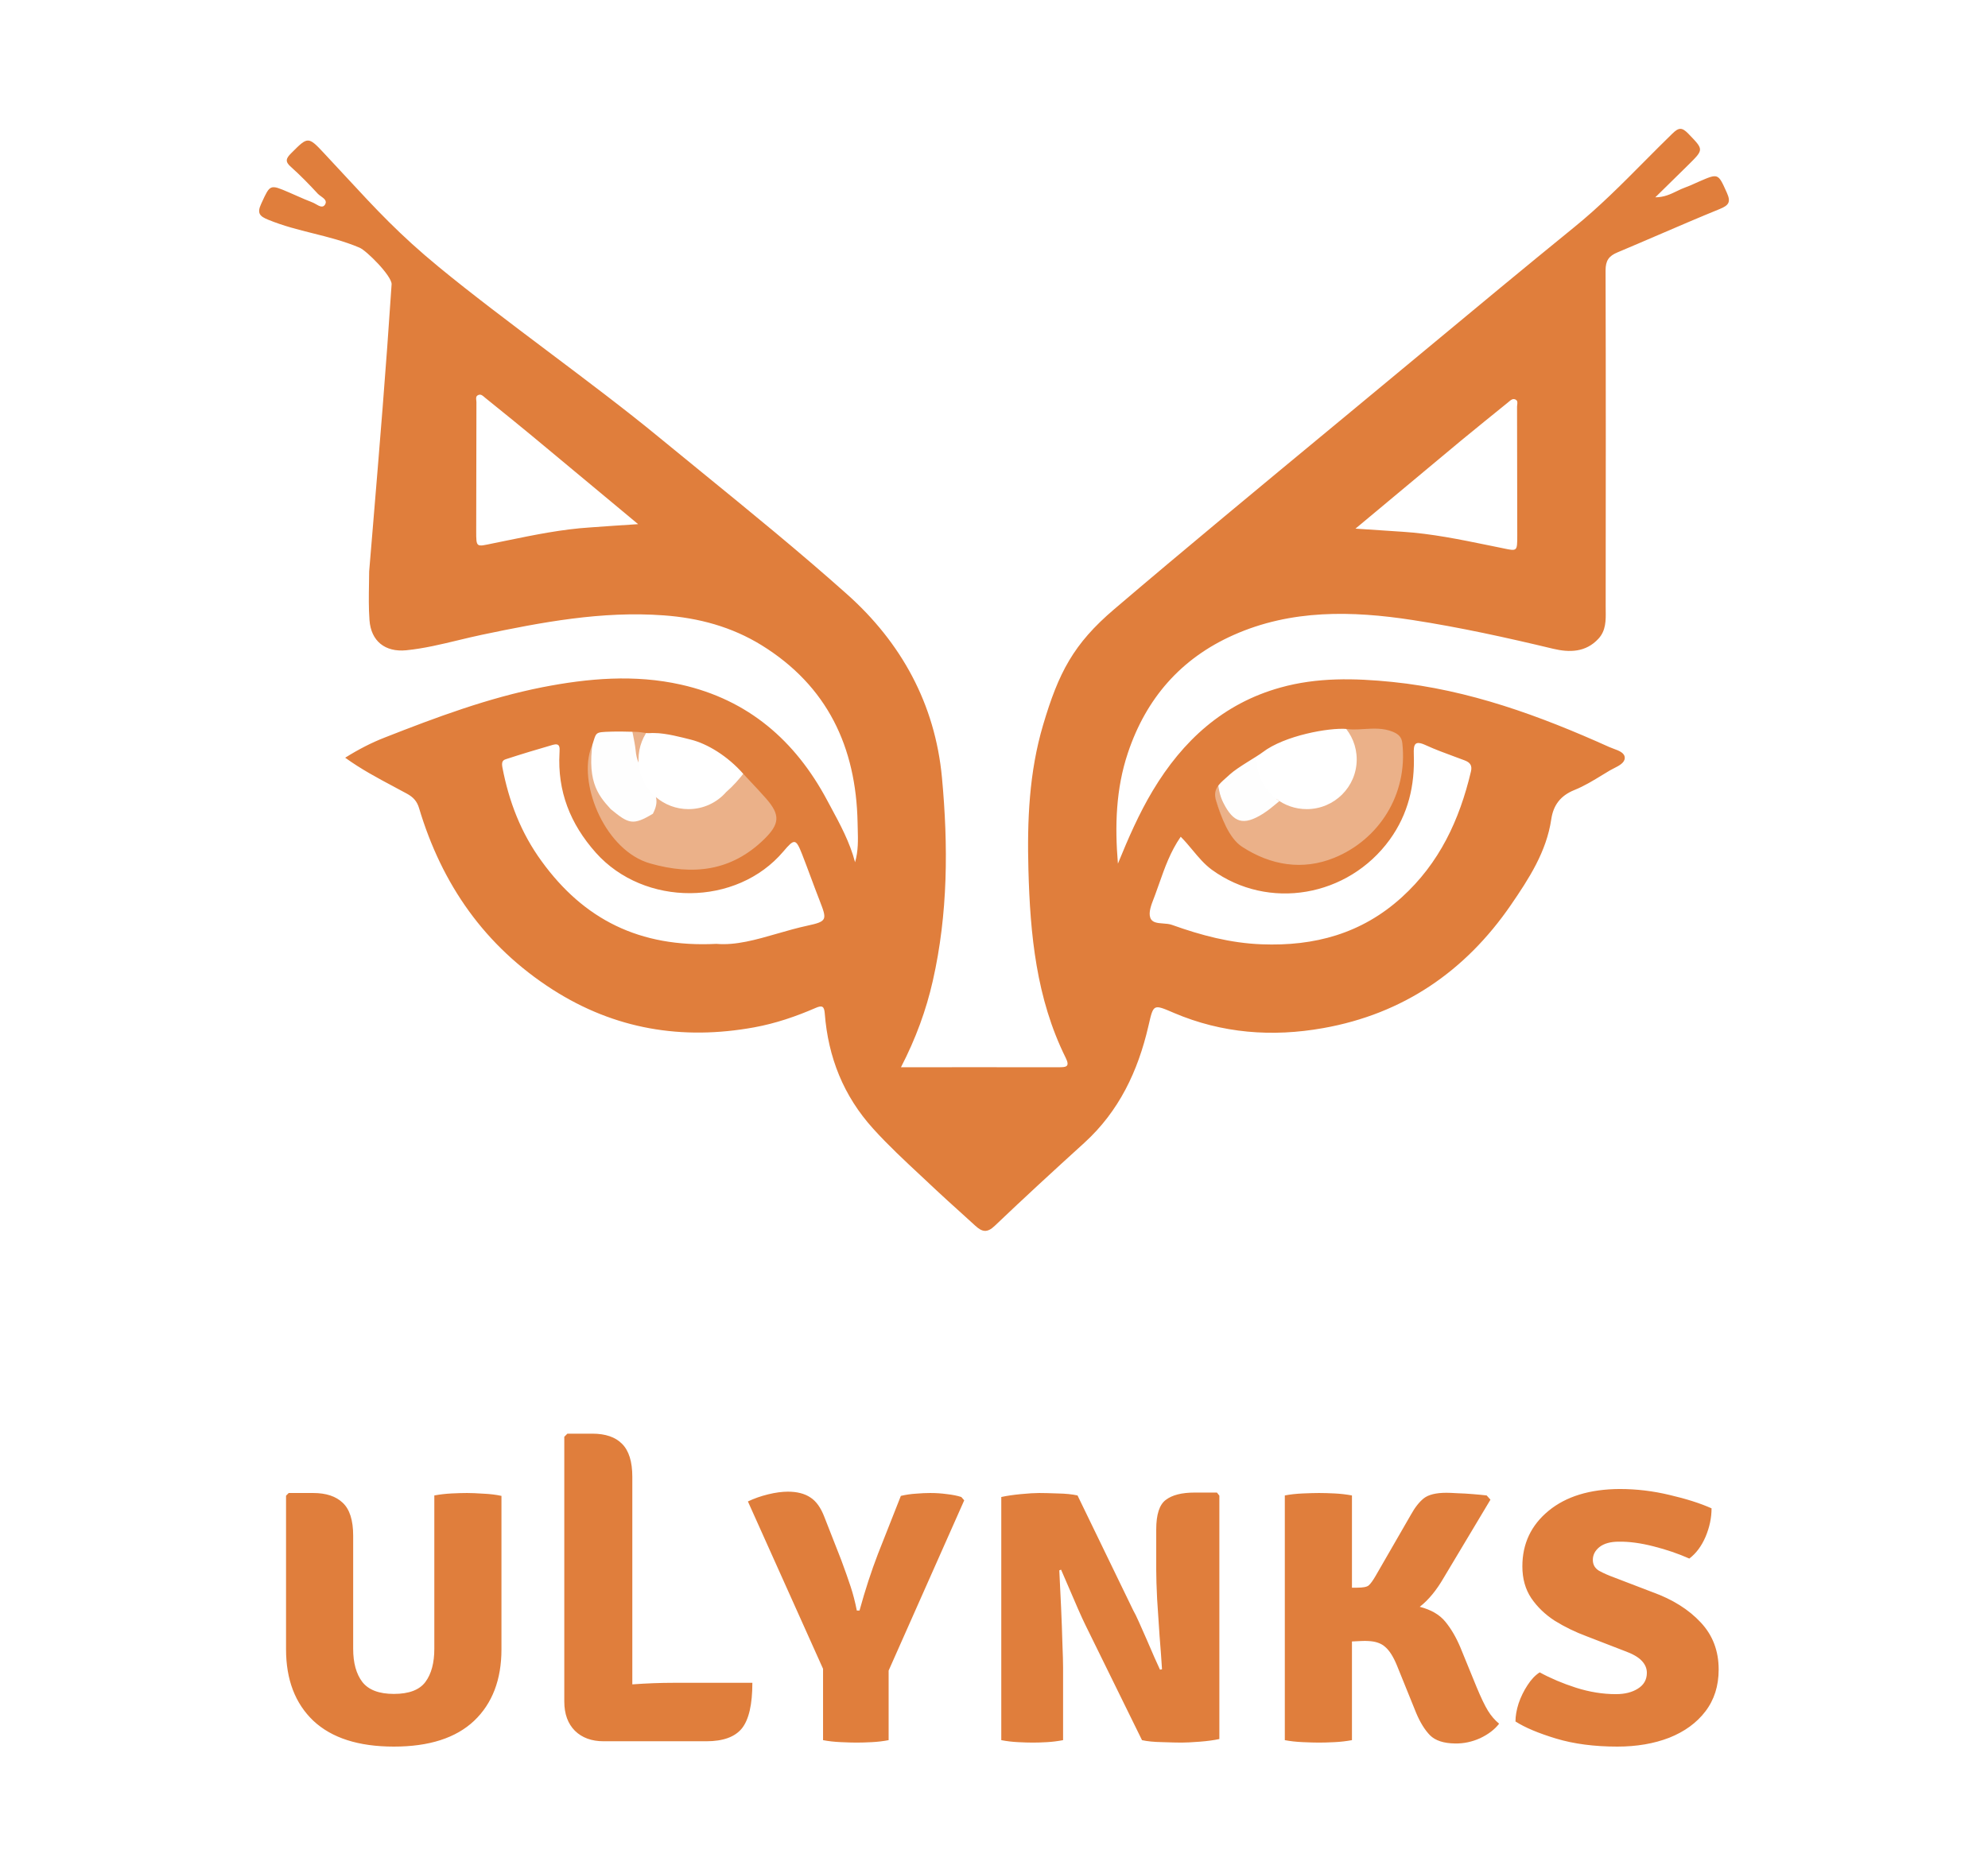
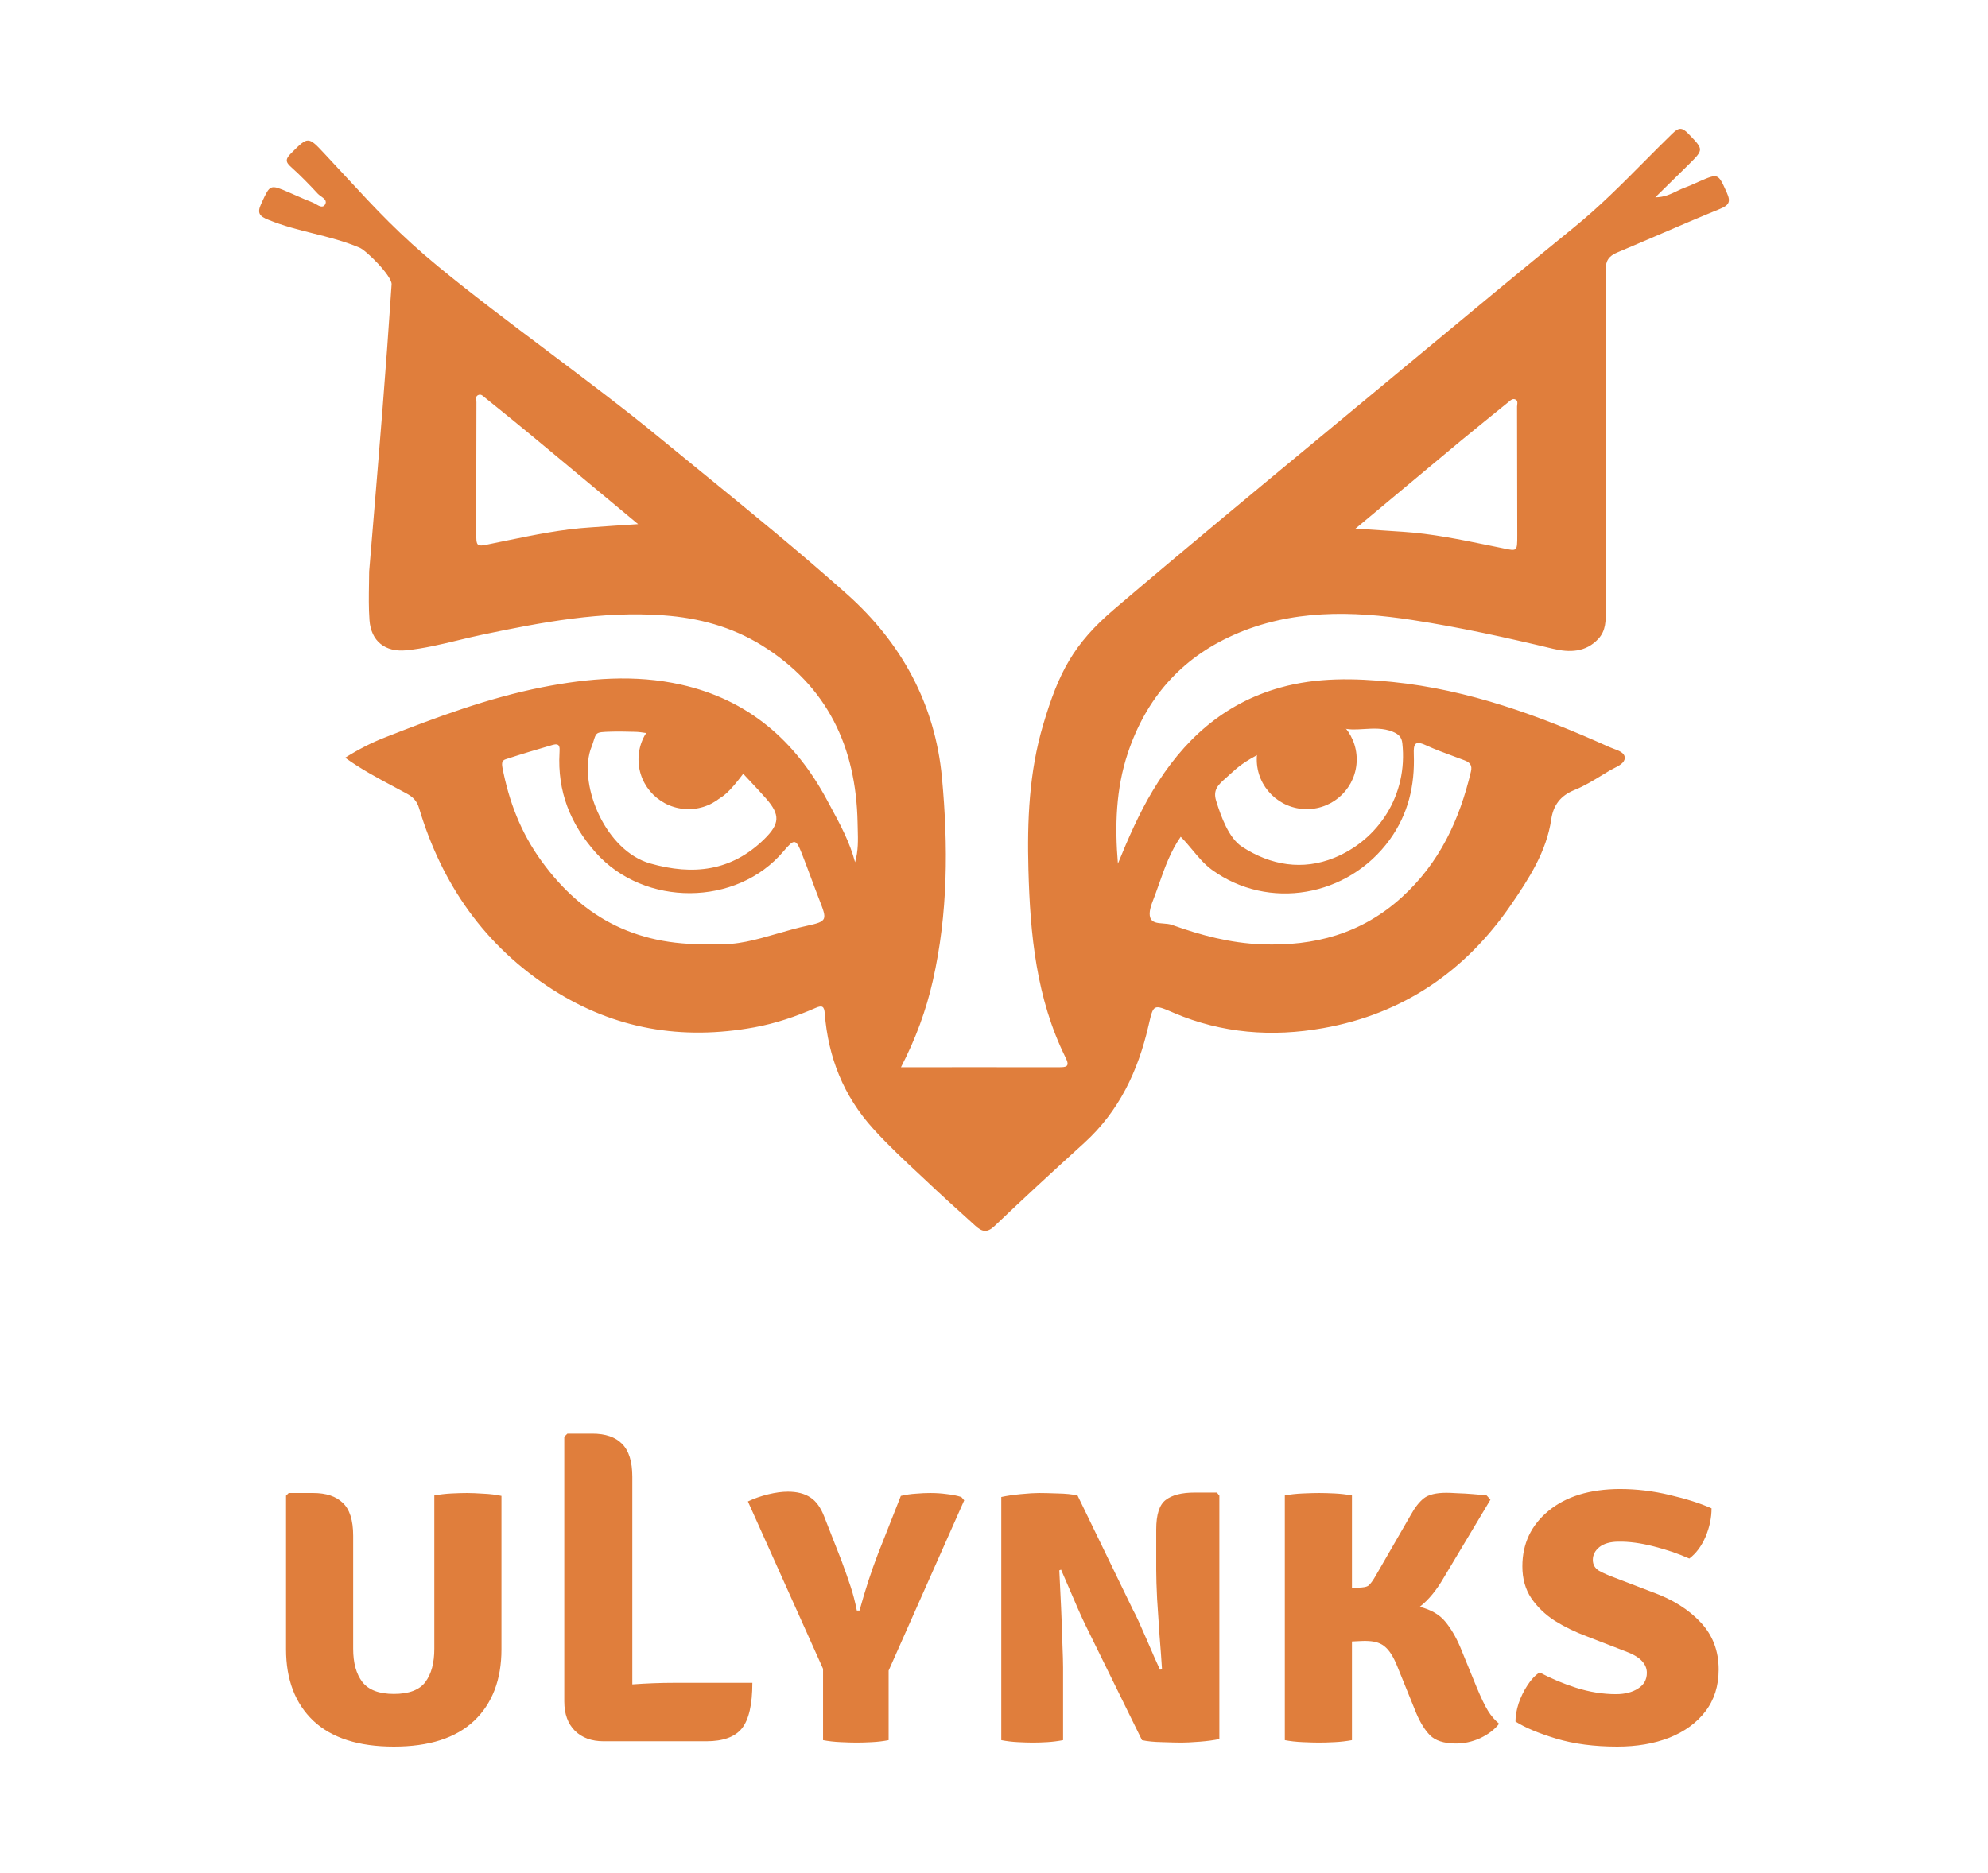
<svg xmlns="http://www.w3.org/2000/svg" width="225" height="212" viewBox="0 0 225 212" fill="none">
  <path d="M56.755 186.709C56.755 190.148 55.723 192.848 53.66 194.811C51.597 196.757 48.569 197.73 44.577 197.73C40.585 197.73 37.549 196.757 35.469 194.811C33.405 192.848 32.374 190.148 32.374 186.709V169.323L32.676 169.021H35.444C36.903 169.021 38.018 169.39 38.79 170.128C39.578 170.866 39.972 172.107 39.972 173.852V186.659C39.972 188.252 40.316 189.502 41.004 190.408C41.709 191.314 42.9 191.766 44.577 191.766C46.288 191.766 47.479 191.314 48.15 190.408C48.821 189.502 49.156 188.252 49.156 186.659V169.298C49.794 169.18 50.448 169.105 51.119 169.071C51.79 169.038 52.368 169.021 52.855 169.021C53.325 169.021 53.937 169.046 54.692 169.096C55.463 169.13 56.151 169.214 56.755 169.348V186.709ZM85.152 190.508C85.152 192.957 84.758 194.677 83.969 195.666C83.181 196.639 81.839 197.126 79.944 197.126H68.319C66.96 197.126 65.879 196.732 65.073 195.943C64.268 195.138 63.866 194.031 63.866 192.622V162.655L64.218 162.303H67.036C68.529 162.303 69.653 162.689 70.408 163.46C71.179 164.232 71.565 165.473 71.565 167.184V190.685C73.192 190.567 74.752 190.508 76.245 190.508H85.152ZM101.958 169.348C102.528 169.214 103.099 169.13 103.669 169.096C104.256 169.046 104.793 169.021 105.279 169.021C105.934 169.021 106.563 169.063 107.166 169.147C107.787 169.214 108.332 169.323 108.802 169.474L109.129 169.851L100.574 189.125V197C99.97 197.117 99.341 197.193 98.687 197.226C98.033 197.26 97.454 197.277 96.951 197.277C96.498 197.277 95.903 197.26 95.165 197.226C94.427 197.193 93.756 197.117 93.152 197V188.923L84.647 169.977C85.352 169.641 86.115 169.373 86.937 169.172C87.759 168.971 88.505 168.87 89.176 168.87C90.216 168.87 91.063 169.088 91.718 169.524C92.372 169.943 92.9 170.681 93.303 171.738L95.215 176.619C95.651 177.794 96.003 178.792 96.272 179.614C96.54 180.419 96.775 181.325 96.976 182.331H97.278C97.915 180.016 98.612 177.878 99.367 175.915L101.958 169.348ZM122.835 183.941C122.65 183.572 122.373 182.968 122.004 182.13C121.635 181.274 121.266 180.419 120.897 179.563C120.528 178.708 120.26 178.087 120.092 177.701L119.891 177.777C119.958 179.069 120.025 180.461 120.092 181.954C120.159 183.447 120.21 184.822 120.243 186.08C120.293 187.321 120.319 188.227 120.319 188.797V197C119.698 197.117 119.094 197.193 118.507 197.226C117.92 197.26 117.383 197.277 116.897 197.277C116.427 197.277 115.865 197.26 115.211 197.226C114.557 197.193 113.928 197.117 113.324 197V169.474C113.928 169.34 114.666 169.231 115.538 169.147C116.41 169.063 117.098 169.021 117.601 169.021C118.104 169.021 118.801 169.038 119.69 169.071C120.595 169.088 121.35 169.163 121.954 169.298L128.27 182.331C128.42 182.583 128.63 183.01 128.899 183.614C129.167 184.218 129.46 184.881 129.779 185.602C130.098 186.323 130.391 187.003 130.66 187.64C130.945 188.261 131.155 188.722 131.289 189.024L131.515 188.974C131.448 187.883 131.356 186.625 131.239 185.199C131.138 183.757 131.046 182.365 130.962 181.023C130.895 179.664 130.861 178.574 130.861 177.752V173.147C130.861 171.453 131.222 170.338 131.943 169.801C132.664 169.247 133.755 168.971 135.214 168.971H137.73L138.007 169.323V196.874C137.386 197.008 136.64 197.109 135.768 197.176C134.895 197.243 134.216 197.277 133.729 197.277C133.243 197.277 132.522 197.26 131.566 197.226C130.61 197.21 129.838 197.134 129.251 197L122.835 183.941ZM145.414 169.298C146.018 169.18 146.697 169.105 147.452 169.071C148.224 169.038 148.836 169.021 149.289 169.021C149.792 169.021 150.379 169.038 151.05 169.071C151.721 169.105 152.375 169.18 153.013 169.298V179.739H153.591C154.262 179.739 154.699 179.656 154.9 179.488C155.118 179.303 155.386 178.934 155.705 178.381L159.68 171.487C160.133 170.665 160.62 170.044 161.14 169.625C161.677 169.205 162.532 168.996 163.706 168.996C163.975 168.996 164.386 169.012 164.939 169.046C165.509 169.063 166.097 169.096 166.7 169.147C167.321 169.197 167.841 169.247 168.26 169.298L168.688 169.776L163.404 178.607C162.582 180.033 161.677 181.132 160.687 181.903C161.978 182.239 162.943 182.801 163.58 183.589C164.218 184.361 164.78 185.317 165.266 186.457L167.128 191.012C167.631 192.219 168.059 193.108 168.411 193.679C168.764 194.249 169.183 194.735 169.669 195.138C169.166 195.792 168.453 196.337 167.531 196.774C166.608 197.193 165.66 197.394 164.687 197.377C163.396 197.361 162.448 197.05 161.844 196.446C161.257 195.843 160.737 195.004 160.284 193.93L158.095 188.521C157.693 187.548 157.257 186.86 156.787 186.457C156.334 186.038 155.688 185.812 154.849 185.778C154.631 185.761 154.363 185.761 154.044 185.778C153.726 185.795 153.382 185.812 153.013 185.828V197C152.375 197.117 151.721 197.193 151.05 197.226C150.379 197.26 149.792 197.277 149.289 197.277C148.836 197.277 148.224 197.26 147.452 197.226C146.697 197.193 146.018 197.117 145.414 197V169.298ZM171.52 194.886C171.52 194.266 171.637 193.586 171.872 192.848C172.123 192.11 172.459 191.423 172.878 190.785C173.298 190.131 173.759 189.645 174.262 189.326C175.487 189.997 176.854 190.576 178.363 191.062C179.89 191.548 181.399 191.792 182.892 191.792C183.899 191.792 184.729 191.582 185.383 191.163C186.054 190.743 186.39 190.148 186.39 189.376C186.39 188.873 186.197 188.42 185.811 188.017C185.425 187.598 184.763 187.221 183.823 186.885L179.596 185.25C178.288 184.763 177.08 184.176 175.973 183.488C174.883 182.784 173.994 181.928 173.306 180.922C172.635 179.916 172.3 178.716 172.3 177.324C172.3 174.758 173.289 172.661 175.269 171.034C177.248 169.407 179.932 168.585 183.32 168.568C185.216 168.568 187.103 168.794 188.981 169.247C190.86 169.683 192.437 170.187 193.712 170.757C193.712 171.83 193.485 172.904 193.032 173.978C192.579 175.034 191.967 175.856 191.196 176.443C189.954 175.89 188.604 175.429 187.145 175.06C185.702 174.69 184.394 174.514 183.219 174.531C182.28 174.531 181.55 174.732 181.03 175.135C180.527 175.538 180.276 176.024 180.276 176.594C180.276 177.131 180.51 177.542 180.98 177.827C181.467 178.096 182.079 178.364 182.817 178.632L187.019 180.243C189.3 181.065 191.12 182.205 192.479 183.665C193.837 185.107 194.517 186.885 194.517 188.999C194.517 190.861 194.014 192.446 193.007 193.754C192.017 195.046 190.659 196.035 188.931 196.723C187.203 197.394 185.241 197.73 183.043 197.73C180.443 197.73 178.137 197.428 176.124 196.824C174.128 196.22 172.593 195.574 171.52 194.886Z" fill="#E07E3C" />
-   <path fill-rule="evenodd" clip-rule="evenodd" d="M153.551 85.973C153.551 89.081 151.018 91.6 147.894 91.6C146.592 91.6 145.393 91.162 144.437 90.427C144.33 90.517 144.224 90.608 144.117 90.699C143.613 91.13 143.109 91.562 142.548 91.926C140.531 93.199 139.51 92.878 138.462 90.781C138.122 90.099 137.977 89.391 137.899 88.645C137.12 89.346 137.461 90.318 137.854 91.439C137.93 91.657 138.008 91.88 138.081 92.108C138.265 92.698 138.348 93.233 138.424 93.719C138.591 94.789 138.721 95.626 139.811 96.325C143.281 98.563 147.276 98.975 151.061 97.457C156.365 95.335 159.928 90.009 159.246 83.86C159.168 83.127 158.788 82.779 158.094 82.496C156.96 82.031 155.807 82.103 154.657 82.175C154.186 82.204 153.716 82.234 153.248 82.226C153.041 82.223 152.812 82.195 152.579 82.167C152.387 82.144 152.193 82.121 152.007 82.11C152.964 83.118 153.551 84.477 153.551 85.973Z" fill="#EBB189" />
-   <path fill-rule="evenodd" clip-rule="evenodd" d="M73.027 83.153C72.543 83.982 72.266 84.945 72.266 85.973C72.266 88.329 73.721 90.346 75.786 91.185C75.774 91.202 75.761 91.219 75.749 91.237C75.184 92.041 74.619 92.844 74.005 93.507C71.801 95.84 67.961 92.892 66.817 89.051C66.445 87.802 66.287 86.506 66.201 85.14C66.817 82.925 68.491 80.616 71.196 78.354C71.178 79.919 72.015 81.534 73.027 83.153Z" fill="#FEFEFE" />
-   <path fill-rule="evenodd" clip-rule="evenodd" d="M82.202 89.652C81.164 90.845 79.632 91.6 77.922 91.6C76.513 91.6 75.224 91.087 74.234 90.239C74.353 90.667 74.348 91.258 73.894 92.123C71.637 93.475 71.161 93.285 69.123 91.6C67.6 89.95 66.281 88.265 67.238 83.056C64.305 90.349 68.539 96.651 73.548 98.088C78.41 99.474 82.753 98.971 86.467 95.338C88.231 93.608 88.719 92.166 87.14 90.349C86.844 90.012 86.529 89.642 86.205 89.264C85.612 88.569 84.992 87.843 84.416 87.223C83.657 88.233 82.919 89.035 82.202 89.652Z" fill="#EBB189" />
-   <path fill-rule="evenodd" clip-rule="evenodd" d="M142.349 84.855C142.276 85.216 142.238 85.59 142.238 85.973C142.238 87.947 143.259 89.683 144.804 90.687C144.761 90.723 144.718 90.759 144.674 90.796C144.109 91.269 143.544 91.741 142.929 92.131C140.726 93.504 139.609 93.157 138.465 90.898C138.093 90.163 137.935 89.401 137.849 88.597C138.426 87.376 139.934 86.105 142.349 84.855Z" fill="#FEFEFE" />
-   <path fill-rule="evenodd" clip-rule="evenodd" d="M73.673 82.259C72.797 83.25 72.266 84.55 72.266 85.973C72.266 86.095 72.269 86.217 72.277 86.337C72.087 85.927 71.993 85.477 71.947 84.995C71.878 84.345 71.748 83.701 71.618 83.055C71.552 82.727 71.486 82.4 71.428 82.071C72.052 81.941 72.634 82.057 73.215 82.172C73.367 82.203 73.52 82.233 73.673 82.259Z" fill="#EBB189" />
-   <path fill-rule="evenodd" clip-rule="evenodd" d="M126.525 97.771C127.697 94.899 128.907 92.113 130.474 89.499C133.854 83.865 138.432 79.643 144.91 77.839C149.068 76.673 153.3 76.771 157.57 77.201C166.244 78.084 174.276 81.03 182.124 84.565C182.275 84.634 182.447 84.697 182.623 84.762C183.227 84.983 183.879 85.222 183.889 85.792C183.889 86.356 183.247 86.681 182.655 86.981C182.499 87.059 182.346 87.137 182.211 87.216C181.93 87.383 181.651 87.553 181.371 87.724C180.335 88.358 179.296 88.993 178.188 89.437C176.609 90.076 175.807 91.156 175.572 92.739C175.029 96.433 173.03 99.49 170.995 102.46C165.849 109.947 158.816 114.782 149.759 116.39C143.997 117.421 138.309 116.992 132.867 114.672L132.759 114.625C131.651 114.151 131.099 113.915 130.756 114.088C130.414 114.261 130.28 114.84 130.013 115.996L129.967 116.194C128.795 121.25 126.661 125.792 122.725 129.376C119.307 132.481 115.914 135.598 112.582 138.777C111.718 139.612 111.138 139.452 110.398 138.777C109.787 138.216 109.17 137.658 108.553 137.101L108.552 137.1C107.685 136.318 106.818 135.535 105.968 134.739C105.378 134.179 104.782 133.624 104.186 133.068C102.354 131.361 100.522 129.654 98.837 127.792C95.456 124.061 93.728 119.68 93.346 114.733C93.284 113.923 93.062 113.776 92.309 114.107C90.076 115.077 87.781 115.862 85.362 116.304C77.194 117.789 69.569 116.525 62.535 112.021C54.861 107.099 50.012 100.115 47.433 91.499C47.198 90.701 46.766 90.235 46.038 89.843C45.567 89.586 45.093 89.333 44.617 89.08L44.616 89.079L44.615 89.078C42.75 88.085 40.865 87.08 39.067 85.78C40.597 84.823 42.053 84.074 43.57 83.485C49.382 81.202 55.231 79.017 61.376 77.802C66.582 76.783 71.839 76.329 77.083 77.508C84.684 79.213 90.014 83.853 93.605 90.579C93.74 90.83 93.875 91.082 94.011 91.333C95.094 93.338 96.184 95.354 96.776 97.612C97.149 96.343 97.113 95.075 97.077 93.821C97.07 93.583 97.063 93.344 97.06 93.107C96.887 84.577 93.654 77.655 86.189 73.04C82.808 70.953 79.057 69.947 75.121 69.665C68.125 69.149 61.326 70.438 54.54 71.862C53.647 72.05 52.759 72.264 51.871 72.477C49.924 72.946 47.977 73.415 45.977 73.617C43.595 73.85 41.991 72.586 41.818 70.205C41.717 68.833 41.74 67.455 41.763 66.075C41.77 65.615 41.778 65.154 41.781 64.694C41.917 63.063 42.049 61.471 42.18 59.908C42.972 50.396 43.677 41.946 44.323 32.169C44.323 31.212 41.485 28.366 40.683 28.034C38.933 27.295 37.193 26.86 35.447 26.422C33.771 26.003 32.091 25.582 30.392 24.891C29.381 24.486 29.06 24.142 29.566 23.062L29.645 22.889C30.104 21.89 30.337 21.385 30.711 21.239C31.095 21.089 31.628 21.319 32.707 21.783L32.712 21.785C32.994 21.906 33.277 22.031 33.559 22.156C34.166 22.424 34.775 22.692 35.39 22.927C35.504 22.971 35.629 23.043 35.758 23.117C36.128 23.33 36.524 23.558 36.772 23.185C37.064 22.749 36.681 22.474 36.322 22.217C36.196 22.126 36.072 22.038 35.982 21.945C35.007 20.89 34.008 19.858 32.934 18.901C32.243 18.3 32.354 17.944 32.947 17.355L33.018 17.283C34.823 15.475 34.882 15.416 36.661 17.33C37.543 18.271 38.356 19.15 39.13 19.986C42.575 23.709 45.229 26.578 49.653 30.216C53.336 33.248 57.707 36.537 62.078 39.827C66.45 43.117 70.821 46.406 74.504 49.438C76.129 50.772 77.759 52.101 79.389 53.43C84.942 57.956 90.497 62.484 95.838 67.247C102.008 72.733 105.833 79.704 106.61 88.026C107.325 95.734 107.301 103.429 105.574 111.039C104.821 114.365 103.649 117.569 101.971 120.821H104.241C105.965 120.821 107.69 120.819 109.414 120.818H109.436C112.898 120.816 116.358 120.813 119.813 120.821C120.639 120.821 121.133 120.796 120.615 119.753C117.283 113.039 116.592 105.786 116.395 98.446C116.247 92.911 116.469 87.424 118.06 82.061C119.813 76.145 121.492 72.895 126.106 68.967C133.779 62.42 143.062 54.74 151.103 48.086C151.881 47.442 152.647 46.808 153.399 46.185C156.044 43.998 158.684 41.805 161.324 39.613L161.326 39.611C166.924 34.961 172.521 30.312 178.163 25.725C180.996 23.429 183.551 20.856 186.107 18.28C187.158 17.221 188.209 16.162 189.281 15.121C189.996 14.421 190.366 14.397 191.07 15.121L191.178 15.233C191.998 16.083 192.409 16.509 192.406 16.931C192.402 17.355 191.979 17.776 191.131 18.619C190.07 19.674 189 20.72 187.807 21.885L187.343 22.338C188.341 22.338 189.091 21.974 189.805 21.628C190.125 21.474 190.437 21.322 190.761 21.209C191.115 21.086 191.458 20.93 191.801 20.775C191.972 20.697 192.143 20.619 192.316 20.546L192.338 20.536C193.399 20.077 193.929 19.848 194.31 19.996C194.69 20.143 194.924 20.663 195.39 21.7L195.45 21.834C195.919 22.878 195.66 23.246 194.636 23.663C192.325 24.604 190.037 25.589 187.749 26.573C186.189 27.244 184.628 27.916 183.062 28.573C182.087 28.978 181.717 29.506 181.717 30.61C181.754 43.286 181.742 55.961 181.729 68.649V68.658C181.729 68.807 181.731 68.956 181.733 69.105C181.748 70.232 181.764 71.383 180.915 72.303C179.483 73.862 177.633 73.887 175.782 73.445C170.513 72.181 165.207 71.015 159.865 70.192C153.017 69.137 146.144 68.978 139.616 71.886C133.645 74.537 129.708 79.079 127.648 85.252C126.29 89.314 126.167 93.512 126.525 97.771ZM74.06 82.987C73.808 82.963 73.412 83.028 73.148 82.987C72.726 82.921 72.29 82.853 71.847 82.847C71.586 82.843 71.336 82.837 71.092 82.832C70.526 82.818 69.986 82.805 69.383 82.822L69.208 82.827C68.185 82.858 67.774 82.87 67.544 83.079C67.389 83.221 67.317 83.451 67.196 83.836C67.11 84.108 67 84.458 66.819 84.908C65.536 89.057 68.581 96.323 73.579 97.747C78.453 99.134 82.784 98.63 86.498 94.997C88.262 93.267 88.311 92.248 86.732 90.431C86.138 89.754 85.519 89.094 84.893 88.427L84.891 88.425L84.891 88.425L84.885 88.419C84.63 88.147 84.373 87.873 84.116 87.597C82.34 85.575 80.04 84.195 78.2 83.735C77.202 83.486 75.365 82.987 74.06 82.987ZM133.632 94.727C132.468 96.41 131.833 98.212 131.204 99.999C131.053 100.428 130.903 100.856 130.745 101.281C130.696 101.416 130.642 101.556 130.587 101.698C130.295 102.452 129.972 103.287 130.189 103.896C130.382 104.453 131.001 104.499 131.644 104.546C131.992 104.572 132.346 104.598 132.645 104.706C135.927 105.884 139.259 106.768 142.787 106.903C148.772 107.136 154.102 105.7 158.631 101.601C162.913 97.722 165.183 92.825 166.478 87.351C166.651 86.639 166.367 86.307 165.75 86.075C165.367 85.929 164.98 85.787 164.593 85.644L164.592 85.644L164.591 85.644L164.59 85.643C163.51 85.246 162.426 84.847 161.382 84.369C160.087 83.767 159.976 84.282 160.013 85.412C160.136 88.91 159.396 92.138 157.286 95.059C152.572 101.551 143.565 103.122 137.149 98.459C136.303 97.835 135.641 97.041 134.97 96.235C134.545 95.724 134.115 95.208 133.632 94.727ZM81.081 106.854C83.279 107.045 85.585 106.381 87.973 105.692C89.097 105.368 90.239 105.039 91.396 104.791C93.667 104.301 93.605 104.117 92.753 101.919C92.414 101.055 92.091 100.184 91.767 99.313L91.766 99.312C91.443 98.441 91.118 97.569 90.779 96.704C90.076 94.924 89.915 94.911 88.669 96.384C83.364 102.656 72.912 102.68 67.434 96.531C64.534 93.267 63.078 89.573 63.325 85.216C63.326 85.188 63.328 85.16 63.329 85.132C63.355 84.618 63.381 84.098 62.585 84.319C60.796 84.835 59.007 85.375 57.242 85.951C56.86 86.075 56.761 86.308 56.86 86.872C57.6 90.739 58.957 94.285 61.301 97.501C66.052 104.055 72.357 107.295 81.081 106.854ZM153.411 59.846C155.207 59.97 156.804 60.074 158.375 60.176L158.779 60.202C162.035 60.416 165.217 61.067 168.396 61.718C168.868 61.814 169.339 61.911 169.81 62.006C169.945 62.034 170.071 62.06 170.189 62.085C170.921 62.239 171.304 62.319 171.504 62.165C171.722 61.996 171.722 61.547 171.722 60.607V60.57C171.722 55.722 171.71 50.874 171.698 46.026C171.698 45.96 171.707 45.889 171.717 45.817C171.748 45.583 171.781 45.338 171.488 45.216C171.209 45.103 171 45.282 170.801 45.451C170.763 45.484 170.724 45.517 170.686 45.547L170.685 45.548C168.896 46.996 167.107 48.444 165.331 49.904C161.432 53.157 157.533 56.409 153.411 59.846ZM139.195 87.669C139.099 87.757 139 87.847 138.897 87.939L138.863 87.97C138.817 88.011 138.77 88.052 138.725 88.092L138.723 88.095C137.912 88.815 137.249 89.404 137.64 90.649C138.195 92.453 139.08 94.889 140.573 95.858C143.83 97.982 147.437 98.561 151.003 97.113C156.013 95.076 159.357 90.006 158.715 84.14C158.641 83.44 158.283 83.109 157.629 82.839C156.559 82.403 155.471 82.469 154.385 82.534C153.944 82.561 153.503 82.588 153.064 82.581C152.868 82.578 152.653 82.551 152.433 82.525C150.42 82.355 145.36 83.275 142.909 85.158C142.215 85.691 140.114 86.835 139.195 87.669ZM67.088 55.065C68.771 56.467 70.476 57.888 72.221 59.338C70.271 59.461 68.556 59.583 66.841 59.706C63.623 59.907 60.479 60.553 57.337 61.198C56.828 61.303 56.319 61.408 55.81 61.51C54.825 61.711 54.348 61.848 54.116 61.669C53.894 61.498 53.897 61.039 53.897 60.074C53.897 55.228 53.91 50.382 53.922 45.536V45.53C53.922 45.462 53.914 45.39 53.905 45.318C53.876 45.081 53.847 44.842 54.132 44.72C54.415 44.599 54.615 44.775 54.807 44.944C54.85 44.981 54.892 45.018 54.934 45.052C55.306 45.352 55.677 45.653 56.049 45.953C57.466 47.098 58.881 48.242 60.289 49.409C62.544 51.277 64.796 53.154 67.088 55.065Z" fill="#E07E3C" />
+   <path fill-rule="evenodd" clip-rule="evenodd" d="M126.525 97.771C127.697 94.899 128.907 92.113 130.474 89.499C133.854 83.865 138.432 79.643 144.91 77.839C149.068 76.673 153.3 76.771 157.57 77.201C166.244 78.084 174.277 81.03 182.124 84.565C182.275 84.634 182.447 84.697 182.623 84.762C183.227 84.983 183.879 85.222 183.889 85.792C183.889 86.356 183.247 86.681 182.655 86.981L182.654 86.981C182.499 87.06 182.346 87.137 182.211 87.216C181.93 87.383 181.651 87.553 181.371 87.724C180.335 88.358 179.296 88.993 178.188 89.437C176.609 90.076 175.807 91.156 175.572 92.739C175.029 96.433 173.03 99.49 170.995 102.46C165.849 109.947 158.816 114.782 149.759 116.39C143.997 117.421 138.309 116.992 132.867 114.672L132.759 114.625C131.651 114.151 131.099 113.915 130.756 114.088C130.415 114.261 130.28 114.84 130.013 115.996V115.996L129.967 116.194C128.795 121.25 126.661 125.792 122.725 129.376C119.307 132.481 115.914 135.598 112.582 138.777C111.718 139.612 111.138 139.452 110.398 138.777C109.787 138.216 109.17 137.658 108.553 137.101L108.552 137.1L108.552 137.1L108.551 137.1C107.685 136.317 106.818 135.535 105.968 134.739C105.378 134.179 104.782 133.624 104.186 133.068C102.354 131.361 100.522 129.654 98.837 127.792C95.456 124.061 93.728 119.68 93.346 114.733C93.284 113.923 93.062 113.776 92.309 114.107C90.076 115.077 87.781 115.862 85.362 116.304C77.194 117.789 69.569 116.525 62.535 112.021C54.861 107.099 50.012 100.115 47.433 91.499C47.198 90.701 46.766 90.235 46.038 89.843C45.567 89.586 45.093 89.333 44.617 89.08L44.616 89.079L44.615 89.078C42.75 88.085 40.865 87.08 39.067 85.78C40.597 84.823 42.053 84.074 43.57 83.485C49.382 81.202 55.231 79.017 61.376 77.802C66.582 76.783 71.839 76.329 77.083 77.508C84.684 79.213 90.014 83.853 93.605 90.579C93.74 90.83 93.875 91.082 94.011 91.333C95.094 93.338 96.184 95.354 96.776 97.612C97.149 96.343 97.113 95.075 97.077 93.821V93.821C97.07 93.582 97.063 93.344 97.06 93.107C96.887 84.577 93.654 77.655 86.189 73.04C82.808 70.953 79.057 69.947 75.121 69.665C68.125 69.149 61.326 70.438 54.54 71.862C53.647 72.05 52.759 72.264 51.871 72.477C49.924 72.946 47.977 73.415 45.977 73.617C43.595 73.85 41.991 72.586 41.818 70.205C41.717 68.833 41.74 67.455 41.763 66.075C41.77 65.615 41.778 65.154 41.781 64.694C41.917 63.063 42.049 61.471 42.18 59.908C42.972 50.396 43.677 41.946 44.323 32.169C44.323 31.212 41.485 28.366 40.683 28.034C38.933 27.295 37.193 26.86 35.447 26.422C33.771 26.003 32.091 25.582 30.392 24.891C29.381 24.486 29.06 24.142 29.566 23.062L29.645 22.889C30.104 21.89 30.337 21.385 30.711 21.239C31.095 21.089 31.628 21.319 32.707 21.783L32.712 21.785C32.994 21.906 33.277 22.031 33.559 22.156C34.166 22.424 34.775 22.692 35.39 22.927C35.504 22.971 35.629 23.043 35.758 23.117C36.128 23.33 36.524 23.558 36.772 23.185C37.064 22.749 36.681 22.474 36.322 22.217C36.196 22.126 36.072 22.038 35.982 21.945C35.007 20.89 34.008 19.858 32.934 18.901C32.243 18.3 32.354 17.944 32.947 17.355L33.018 17.283C34.823 15.475 34.882 15.416 36.661 17.33C37.543 18.271 38.356 19.15 39.13 19.986C42.575 23.709 45.229 26.578 49.653 30.216C53.336 33.248 57.707 36.537 62.078 39.827C66.45 43.117 70.821 46.406 74.504 49.438C76.129 50.772 77.759 52.101 79.389 53.43C84.942 57.956 90.497 62.484 95.838 67.247C102.008 72.733 105.833 79.704 106.61 88.026C107.325 95.734 107.301 103.429 105.574 111.039C104.821 114.365 103.649 117.569 101.971 120.821H104.241C105.965 120.821 107.69 120.819 109.414 120.818H109.436C112.898 120.816 116.358 120.813 119.813 120.821C120.639 120.821 121.133 120.796 120.615 119.753C117.283 113.039 116.592 105.786 116.395 98.446C116.247 92.911 116.469 87.424 118.06 82.061C119.813 76.145 121.492 72.895 126.106 68.967C133.779 62.42 143.062 54.74 151.103 48.086C151.881 47.442 152.647 46.808 153.399 46.185C156.044 43.998 158.684 41.805 161.324 39.613L161.326 39.611C166.924 34.961 172.521 30.312 178.163 25.725C180.996 23.429 183.551 20.856 186.107 18.28C187.158 17.221 188.209 16.162 189.281 15.121C189.996 14.421 190.366 14.397 191.07 15.121L191.178 15.233C191.998 16.083 192.409 16.509 192.406 16.931C192.402 17.355 191.979 17.776 191.131 18.619C190.07 19.674 189 20.72 187.807 21.885L187.343 22.338C188.341 22.338 189.091 21.974 189.805 21.628C190.125 21.474 190.437 21.322 190.761 21.209C191.115 21.086 191.458 20.93 191.801 20.775C191.972 20.697 192.143 20.619 192.316 20.546L192.338 20.536C193.399 20.077 193.929 19.848 194.31 19.996C194.69 20.143 194.924 20.663 195.39 21.7L195.45 21.834C195.919 22.878 195.66 23.246 194.636 23.663C192.325 24.604 190.037 25.589 187.749 26.573L187.749 26.573C186.188 27.244 184.628 27.916 183.062 28.573C182.087 28.978 181.717 29.506 181.717 30.61C181.754 43.286 181.742 55.961 181.729 68.649V68.658C181.729 68.807 181.731 68.956 181.733 69.105C181.748 70.232 181.764 71.383 180.915 72.303C179.483 73.862 177.633 73.887 175.782 73.445C170.513 72.181 165.207 71.015 159.865 70.192C153.017 69.137 146.144 68.978 139.616 71.886C133.645 74.537 129.709 79.079 127.648 85.252C126.29 89.314 126.167 93.512 126.525 97.771ZM75.195 89.72C74.739 88.124 74.714 86.529 75.158 84.908C75.442 83.878 75.047 83.202 73.924 83.092C73.672 83.068 73.412 83.028 73.148 82.987C72.726 82.921 72.29 82.853 71.847 82.847C71.586 82.843 71.336 82.837 71.092 82.832C70.526 82.818 69.986 82.805 69.383 82.822L69.208 82.827C68.185 82.858 67.774 82.87 67.544 83.079C67.389 83.221 67.317 83.451 67.196 83.836C67.11 84.108 67 84.458 66.819 84.908C65.536 89.057 68.581 96.323 73.579 97.747C78.453 99.134 82.784 98.63 86.498 94.997C88.262 93.267 88.311 92.248 86.732 90.431C86.138 89.754 85.519 89.094 84.893 88.427L84.892 88.427L84.891 88.425L84.891 88.425L84.885 88.419C84.63 88.147 84.373 87.873 84.116 87.597C81.095 91.61 80.525 90.848 79.093 88.932C78.625 88.305 78.063 87.554 77.294 86.806C77.305 86.696 76.838 87.394 76.342 88.136L76.342 88.136C75.787 88.965 75.195 89.849 75.195 89.72ZM133.632 94.727C132.468 96.41 131.833 98.212 131.204 99.999C131.053 100.428 130.903 100.856 130.745 101.281C130.696 101.416 130.642 101.556 130.587 101.698L130.586 101.699C130.295 102.452 129.972 103.287 130.189 103.896C130.382 104.453 131.001 104.499 131.644 104.546C131.992 104.572 132.346 104.598 132.645 104.706C135.927 105.884 139.259 106.768 142.787 106.903C148.772 107.136 154.102 105.7 158.631 101.601C162.913 97.722 165.183 92.825 166.478 87.351C166.651 86.639 166.367 86.307 165.75 86.075C165.367 85.929 164.98 85.787 164.593 85.644L164.592 85.644L164.591 85.644L164.59 85.643C163.51 85.246 162.426 84.847 161.382 84.369C160.087 83.767 159.976 84.282 160.013 85.412C160.136 88.91 159.396 92.138 157.286 95.059C152.572 101.551 143.565 103.122 137.149 98.459C136.303 97.835 135.641 97.041 134.97 96.235V96.234H134.97C134.545 95.724 134.115 95.208 133.632 94.727ZM81.081 106.854C83.279 107.045 85.585 106.381 87.973 105.692C89.097 105.368 90.239 105.039 91.396 104.791C93.667 104.301 93.605 104.117 92.753 101.919C92.414 101.055 92.091 100.184 91.767 99.313V99.312L91.766 99.312L91.766 99.312C91.442 98.44 91.118 97.569 90.779 96.704C90.076 94.924 89.915 94.911 88.669 96.384C83.364 102.656 72.912 102.68 67.434 96.531C64.534 93.267 63.078 89.573 63.325 85.216C63.326 85.188 63.328 85.16 63.329 85.132C63.355 84.618 63.381 84.098 62.585 84.319C60.796 84.835 59.007 85.375 57.242 85.951C56.86 86.075 56.761 86.308 56.86 86.872C57.6 90.739 58.957 94.285 61.301 97.501C66.052 104.055 72.357 107.295 81.081 106.854ZM153.411 59.846C155.207 59.97 156.804 60.074 158.375 60.176L158.779 60.202C162.035 60.416 165.217 61.067 168.396 61.718C168.868 61.814 169.339 61.911 169.81 62.006C169.945 62.034 170.071 62.06 170.189 62.085C170.921 62.239 171.304 62.319 171.504 62.165C171.722 61.996 171.722 61.547 171.722 60.607V60.57C171.722 55.722 171.71 50.874 171.698 46.026C171.698 45.96 171.707 45.889 171.717 45.817C171.748 45.583 171.781 45.338 171.488 45.216C171.209 45.103 171 45.282 170.801 45.451C170.763 45.484 170.724 45.517 170.686 45.547L170.685 45.548C168.896 46.996 167.108 48.444 165.331 49.904C161.432 53.157 157.533 56.409 153.411 59.846ZM139.195 87.669C139.099 87.757 139 87.847 138.897 87.939L138.863 87.97C138.817 88.011 138.771 88.052 138.725 88.092L138.723 88.095C137.912 88.815 137.249 89.404 137.64 90.649C138.195 92.453 139.08 94.889 140.573 95.858C143.83 97.982 147.437 98.561 151.003 97.113C156.013 95.076 159.357 90.006 158.715 84.14C158.641 83.44 158.284 83.109 157.629 82.839C156.559 82.403 155.471 82.469 154.385 82.534C153.944 82.561 153.503 82.588 153.064 82.581C152.868 82.578 152.653 82.551 152.433 82.525C151.807 82.448 151.154 82.369 150.88 82.814C150.635 83.212 150.962 83.446 151.321 83.703C151.594 83.899 151.884 84.107 151.953 84.41C151.961 84.44 151.978 84.466 151.996 84.492C152.007 84.509 152.018 84.526 152.027 84.545C152.225 84.385 152.565 86.683 152.503 87.015C152.343 87.837 151.411 89.724 150.596 89.982C148.548 91.811 147.401 91.86 145.105 90.117C145.069 89.154 144.538 88.433 144.007 87.712C143.448 86.954 142.89 86.197 142.909 85.158C140.787 86.225 140.114 86.835 139.195 87.669ZM67.088 55.065C68.771 56.467 70.476 57.888 72.221 59.338C70.271 59.461 68.556 59.583 66.841 59.706C63.623 59.907 60.479 60.553 57.337 61.198C56.828 61.303 56.319 61.408 55.81 61.51C54.825 61.711 54.348 61.848 54.116 61.669C53.894 61.498 53.897 61.039 53.897 60.074C53.897 55.228 53.91 50.382 53.922 45.536V45.53C53.922 45.462 53.914 45.39 53.905 45.318C53.876 45.081 53.847 44.842 54.132 44.72C54.415 44.599 54.615 44.775 54.807 44.944C54.85 44.981 54.892 45.018 54.934 45.052C55.306 45.352 55.677 45.653 56.049 45.953C57.466 47.098 58.881 48.242 60.289 49.409C62.544 51.277 64.796 53.154 67.088 55.065Z" fill="#E07E3C" />
+   <path d="M147.894 91.599C151.018 91.599 153.551 89.08 153.551 85.973C153.551 82.865 151.018 80.346 147.894 80.346C144.77 80.346 142.238 82.865 142.238 85.973C142.238 89.08 144.77 91.599 147.894 91.599Z" fill="#E07E3C" />
+   <path d="M77.922 91.599C81.046 91.599 83.578 89.08 83.578 85.973C83.578 82.865 81.046 80.346 77.922 80.346C74.798 80.346 72.266 82.865 72.266 85.973C72.266 89.08 74.798 91.599 77.922 91.599Z" fill="#E07E3C" />
</svg>
